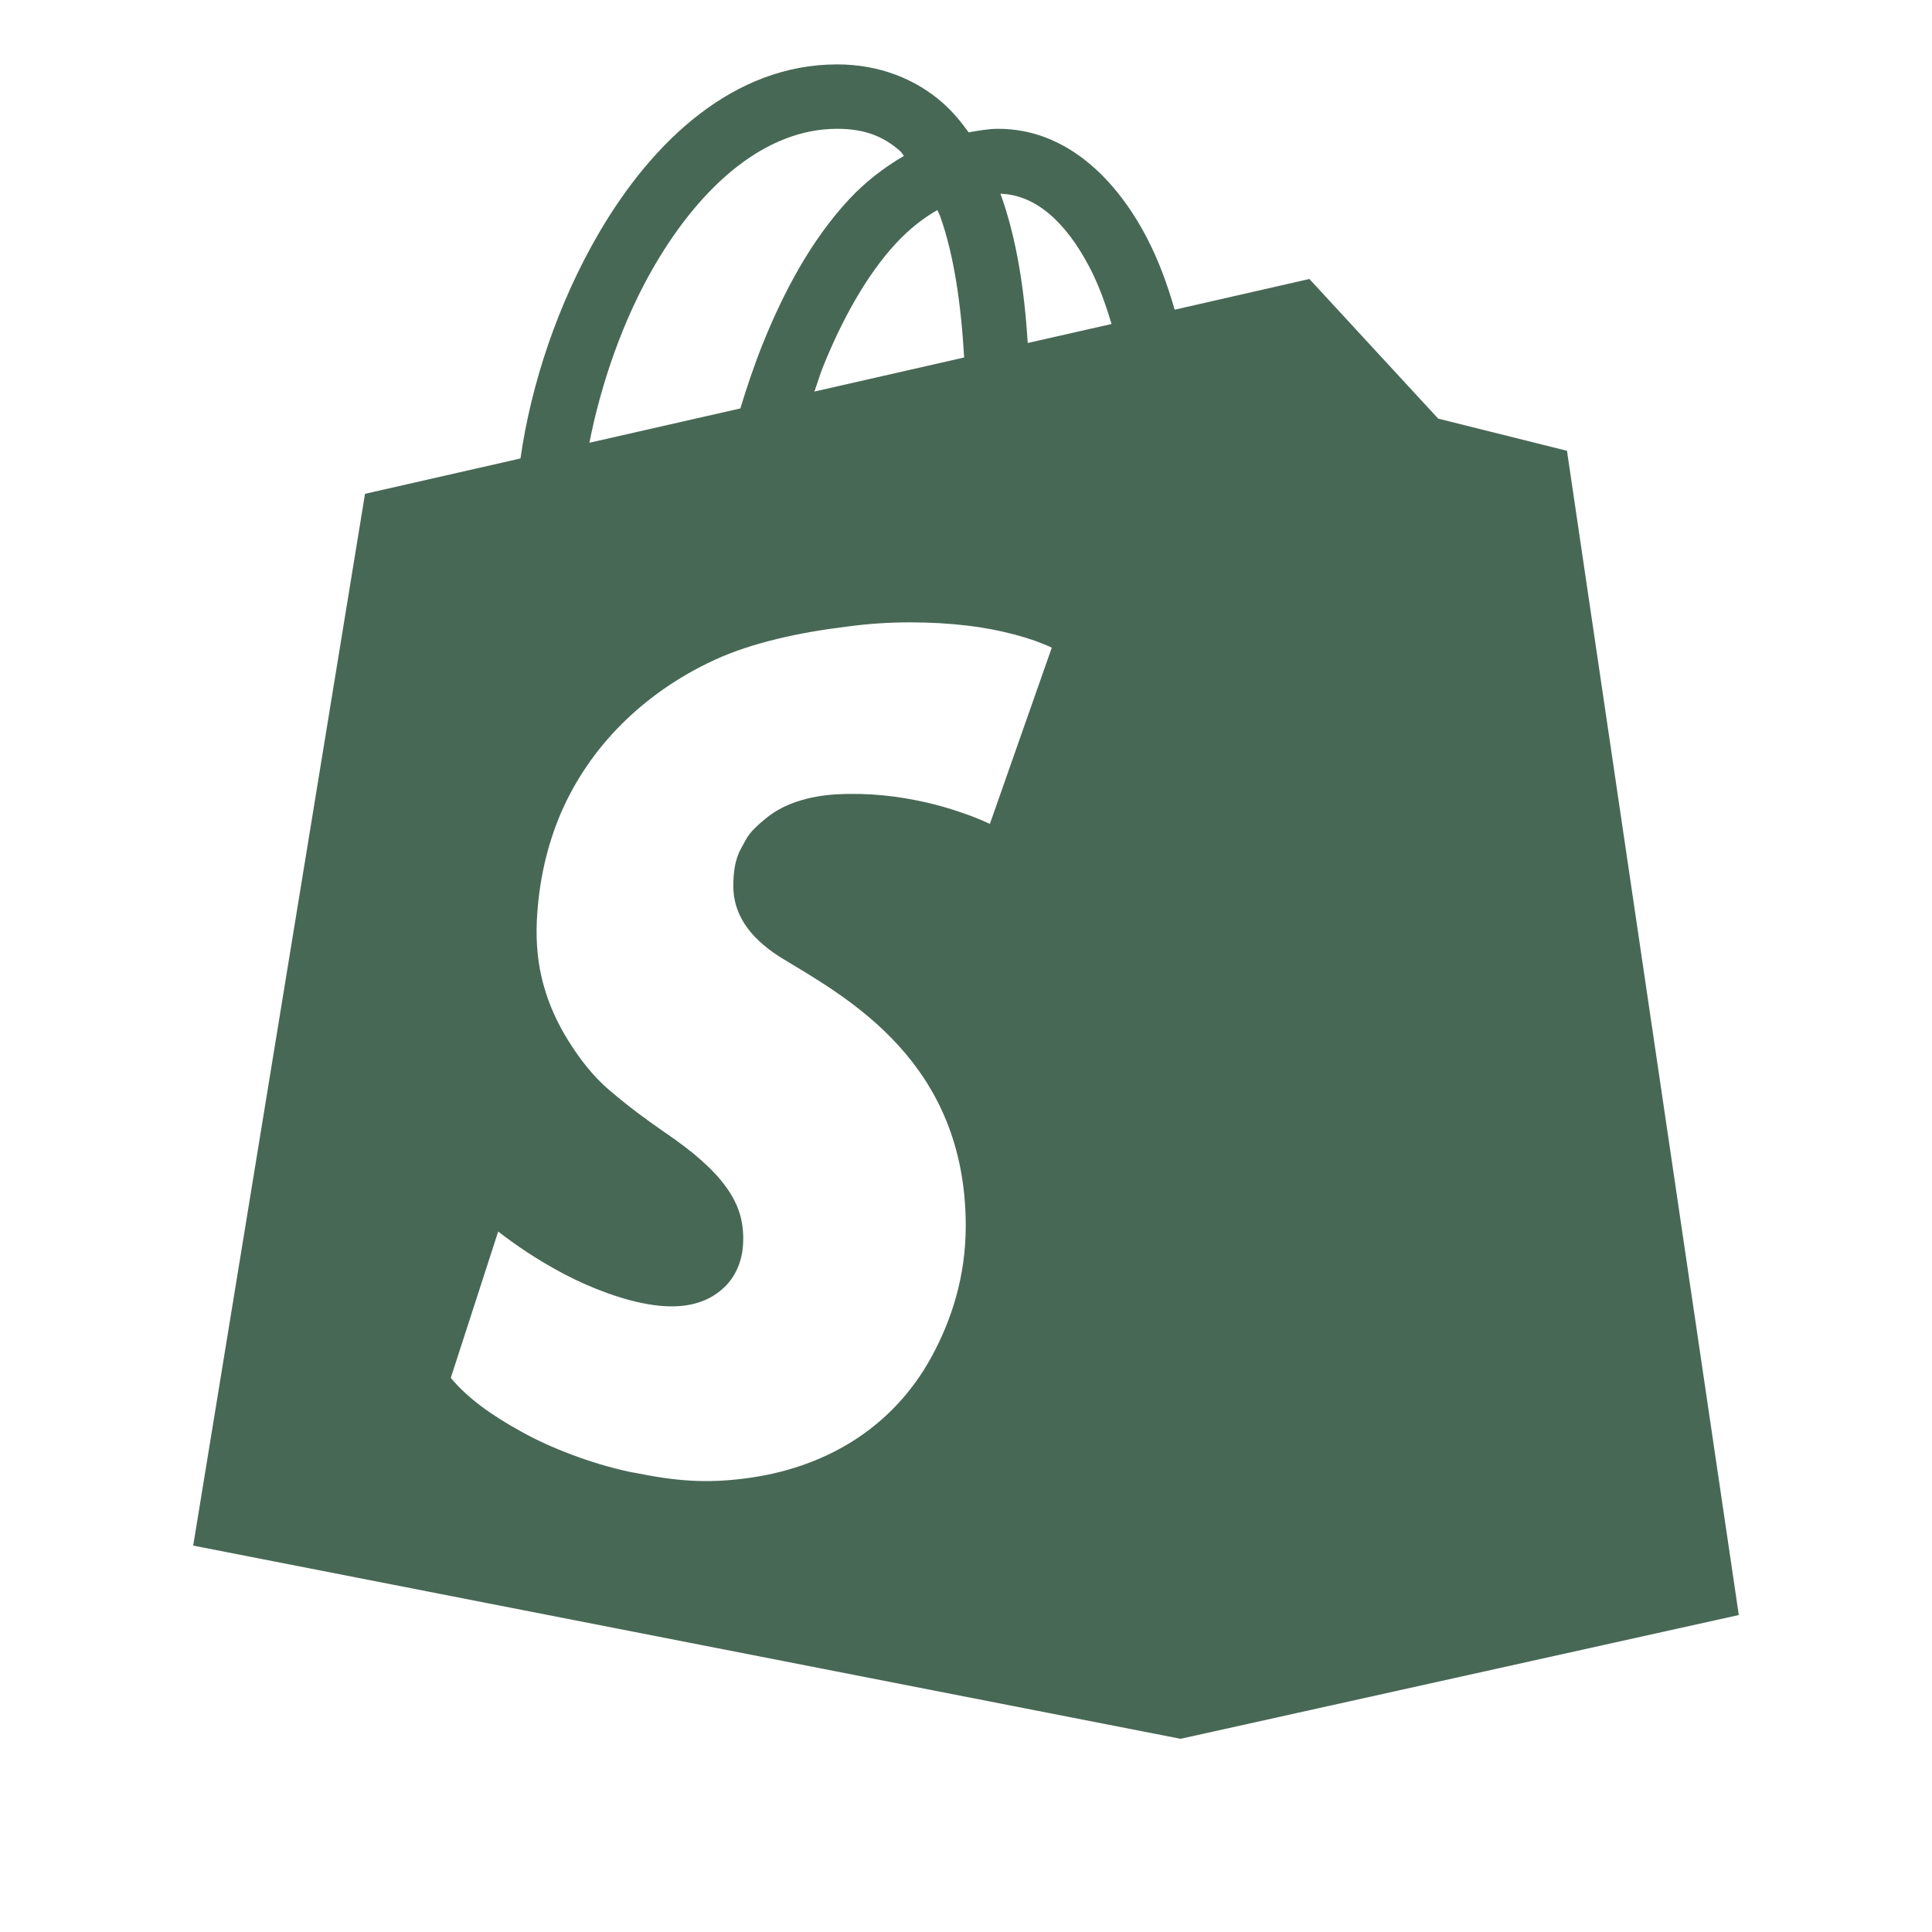
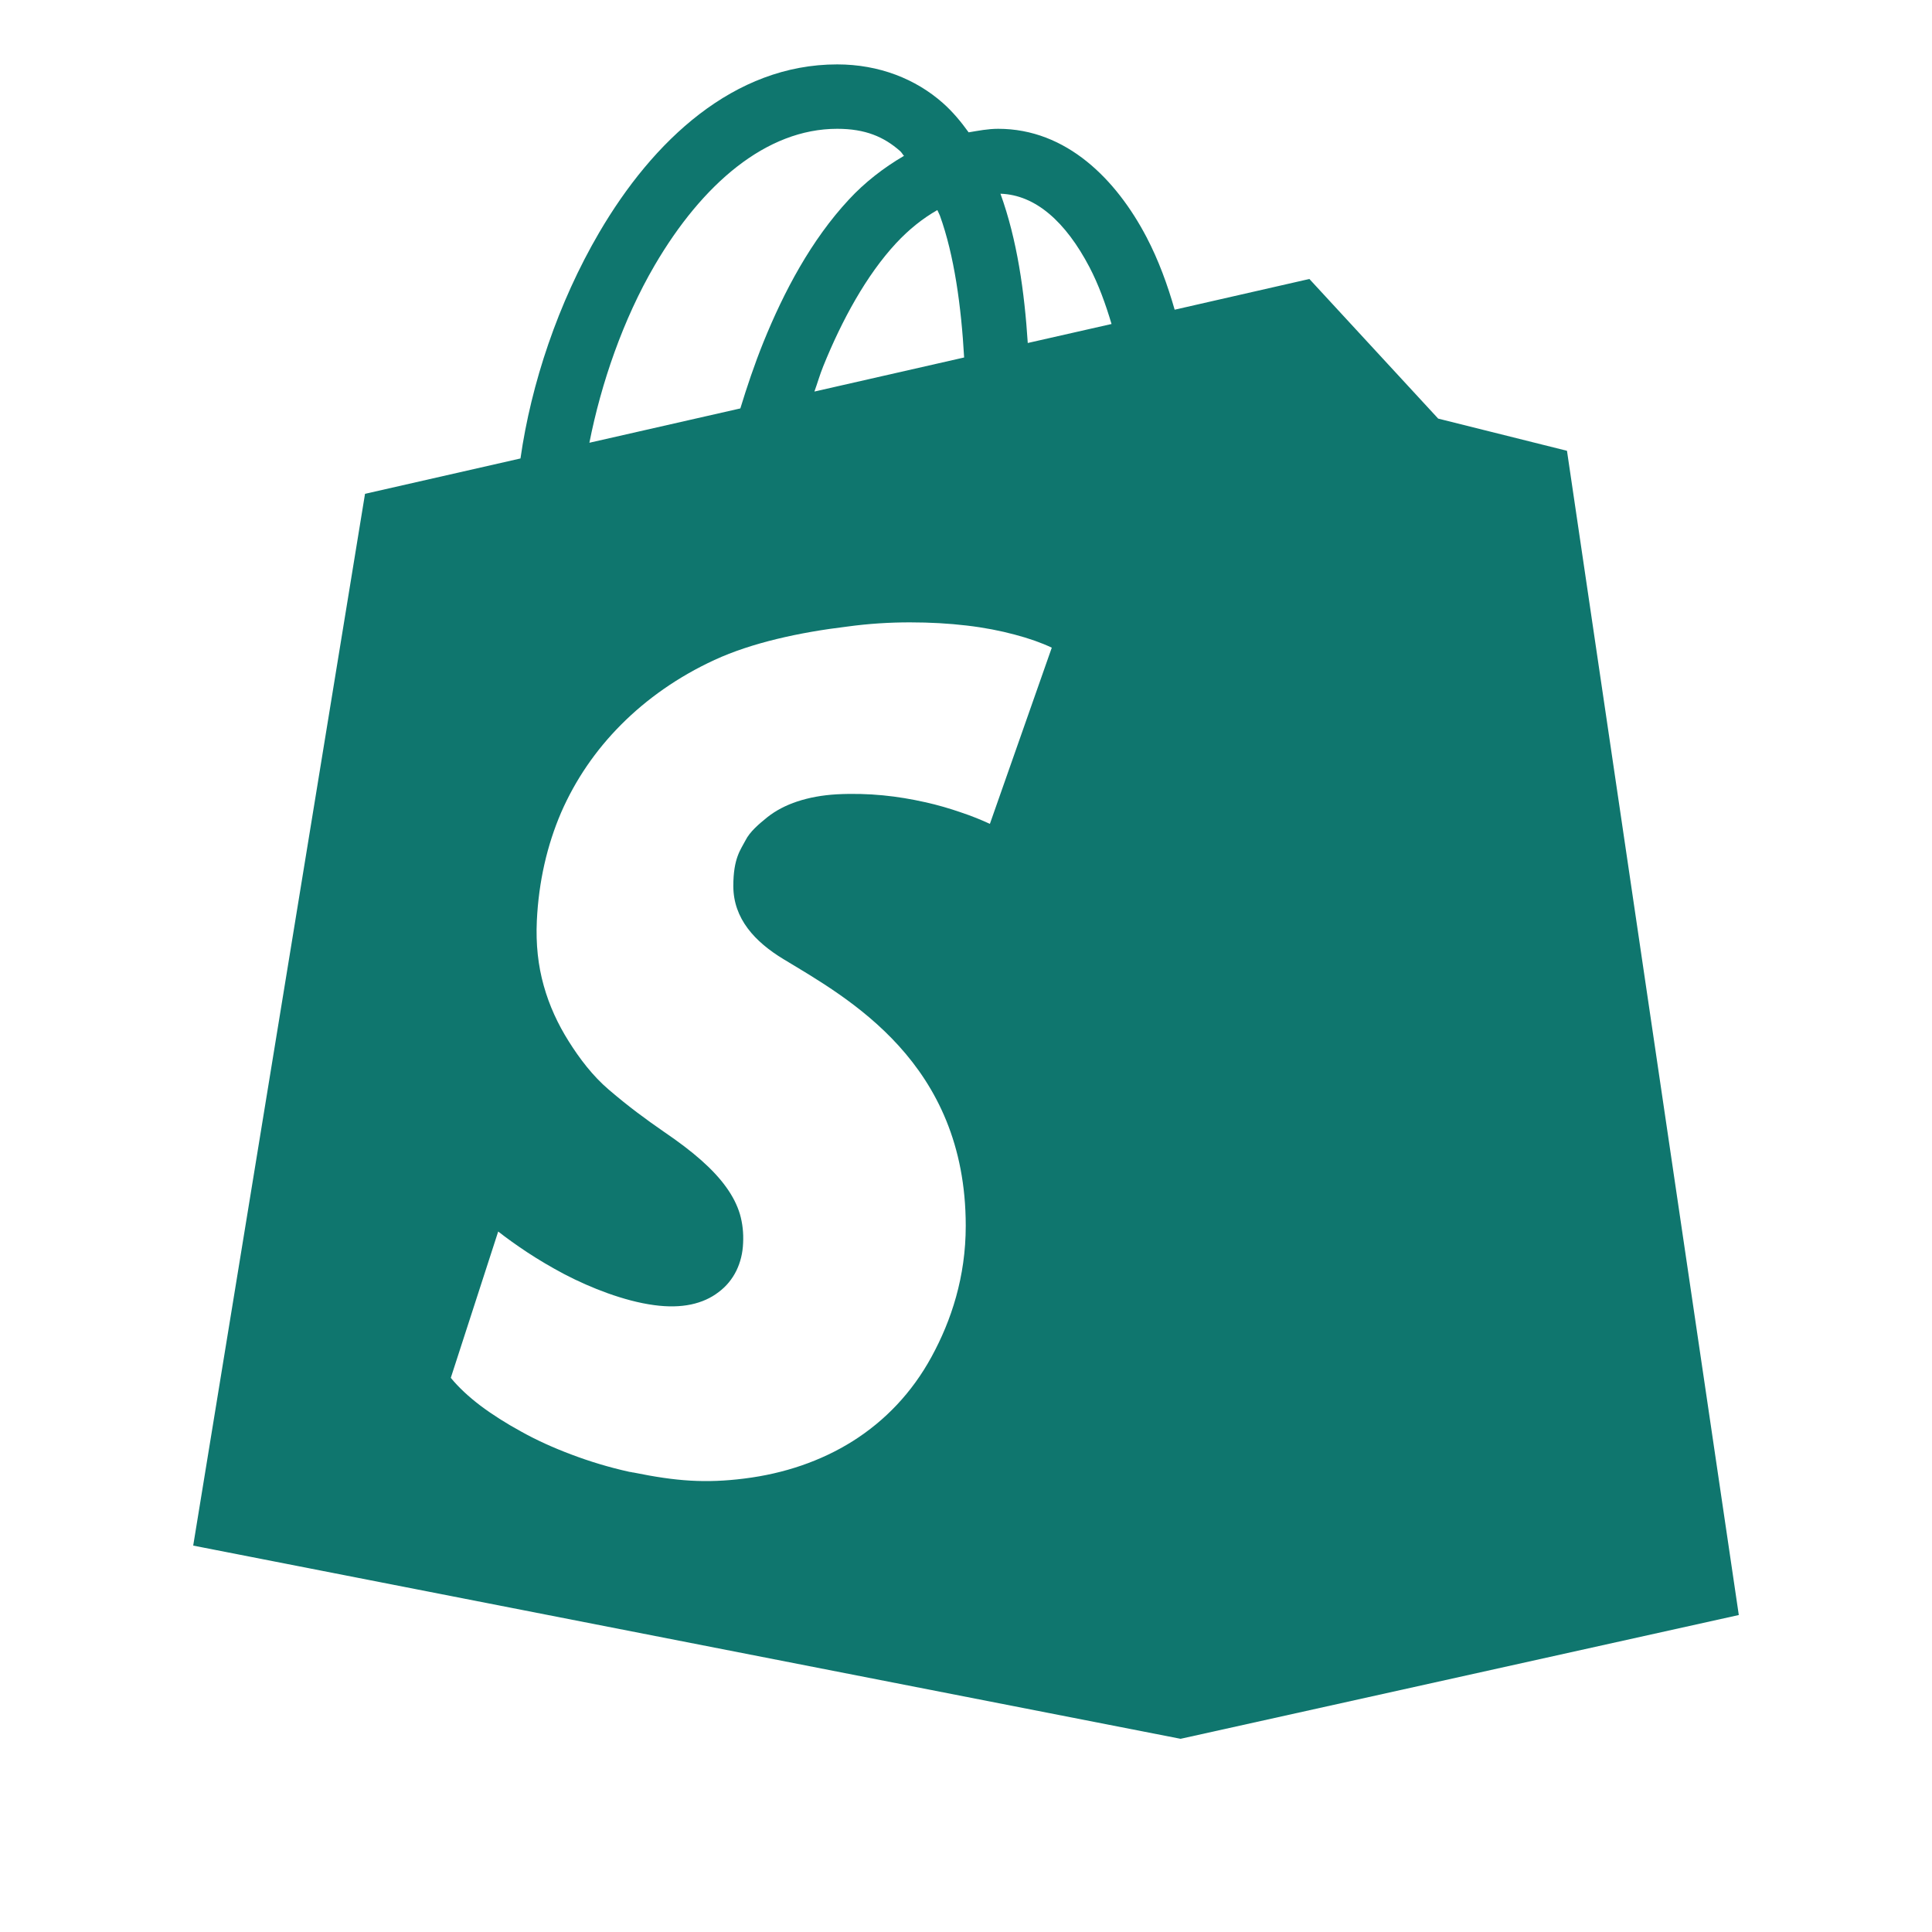
- <svg xmlns="http://www.w3.org/2000/svg" viewBox="0 0 30 30" width="30px" height="30px" fill="#486856">
+ <svg xmlns="http://www.w3.org/2000/svg" viewBox="0 0 30 30" width="30px" height="30px" fill="#0f766e">
  <path d="M 13 1 C 11.394 1 10.138 2.185 9.303 3.613 C 8.666 4.702 8.247 5.96 8.082 7.119 L 5.668 7.668 L 3 24 L 18.332 27 L 27 25.078 L 24.332 7 L 22.332 6.5 L 20.332 4.332 L 18.24 4.809 C 18.129 4.422 17.99 4.039 17.803 3.682 C 17.335 2.789 16.562 2 15.5 2 C 15.34 2 15.191 2.03 15.041 2.055 C 14.922 1.89 14.792 1.733 14.639 1.598 C 14.218 1.226 13.65 1 13 1 z M 13 2 C 13.436 2 13.725 2.124 13.977 2.346 C 13.999 2.365 14.016 2.398 14.037 2.42 C 13.721 2.605 13.429 2.831 13.182 3.098 C 12.595 3.729 12.173 4.528 11.855 5.312 C 11.713 5.664 11.598 6.009 11.496 6.342 L 9.152 6.875 C 9.334 5.954 9.674 4.961 10.166 4.119 C 10.903 2.859 11.897 2 13 2 z M 15.535 3.008 C 16.081 3.026 16.548 3.445 16.916 4.146 C 17.058 4.417 17.168 4.722 17.26 5.031 L 15.959 5.326 C 15.908 4.534 15.795 3.725 15.535 3.008 z M 14.555 3.262 C 14.567 3.292 14.582 3.314 14.594 3.346 C 14.818 3.965 14.926 4.758 14.971 5.551 L 12.646 6.08 C 12.694 5.948 12.729 5.821 12.783 5.688 C 13.072 4.972 13.455 4.271 13.914 3.777 C 14.116 3.56 14.329 3.391 14.555 3.262 z M 14.129 9.664 C 14.444 9.664 14.736 9.681 15.008 9.713 C 15.283 9.745 15.534 9.794 15.756 9.854 C 15.981 9.913 16.174 9.982 16.332 10.057 L 15.371 12.793 C 15.244 12.734 15.091 12.671 14.922 12.615 C 14.751 12.556 14.565 12.5 14.359 12.455 C 14.158 12.41 13.939 12.372 13.711 12.35 C 13.483 12.328 13.242 12.321 12.994 12.334 C 12.766 12.347 12.563 12.385 12.381 12.445 C 12.202 12.504 12.043 12.588 11.916 12.689 C 11.789 12.792 11.643 12.913 11.574 13.053 C 11.502 13.193 11.387 13.324 11.387 13.758 C 11.387 14.266 11.723 14.626 12.168 14.895 C 13.168 15.5 14.996 16.499 14.996 19.035 C 14.996 19.826 14.773 20.504 14.465 21.068 C 14.162 21.624 13.744 22.061 13.24 22.379 C 12.747 22.688 12.177 22.882 11.557 22.959 C 10.954 23.034 10.503 23.001 9.836 22.865 C 9.831 22.865 9.823 22.863 9.818 22.863 C 9.813 22.863 9.808 22.859 9.805 22.859 C 9.8 22.859 9.792 22.857 9.787 22.857 C 9.782 22.857 9.775 22.854 9.77 22.854 C 9.458 22.785 9.155 22.693 8.873 22.586 C 8.593 22.481 8.33 22.362 8.094 22.23 C 7.858 22.101 7.645 21.966 7.459 21.826 C 7.277 21.688 7.121 21.543 7 21.395 L 7.736 19.123 C 7.86 19.22 8.014 19.331 8.186 19.445 C 8.362 19.561 8.558 19.677 8.766 19.787 C 8.979 19.898 9.204 19.998 9.438 20.082 C 9.674 20.166 9.918 20.234 10.158 20.266 C 10.371 20.295 10.562 20.291 10.729 20.256 C 10.896 20.221 11.041 20.155 11.158 20.064 C 11.277 19.976 11.37 19.862 11.434 19.732 C 11.498 19.6 11.533 19.457 11.539 19.301 C 11.547 19.145 11.53 18.996 11.49 18.855 C 11.447 18.712 11.378 18.576 11.279 18.438 C 11.18 18.299 11.052 18.161 10.891 18.018 C 10.73 17.875 10.537 17.729 10.309 17.574 C 10.026 17.378 9.765 17.187 9.453 16.92 C 9.204 16.708 8.998 16.436 8.83 16.168 C 8.663 15.903 8.53 15.617 8.443 15.305 C 8.356 14.996 8.319 14.662 8.336 14.297 C 8.365 13.688 8.495 13.125 8.713 12.617 C 8.936 12.106 9.25 11.649 9.643 11.254 C 10.044 10.851 10.531 10.508 11.094 10.248 C 11.674 9.98 12.42 9.818 13.152 9.73 C 13.492 9.683 13.821 9.664 14.129 9.664 z" />
</svg>
